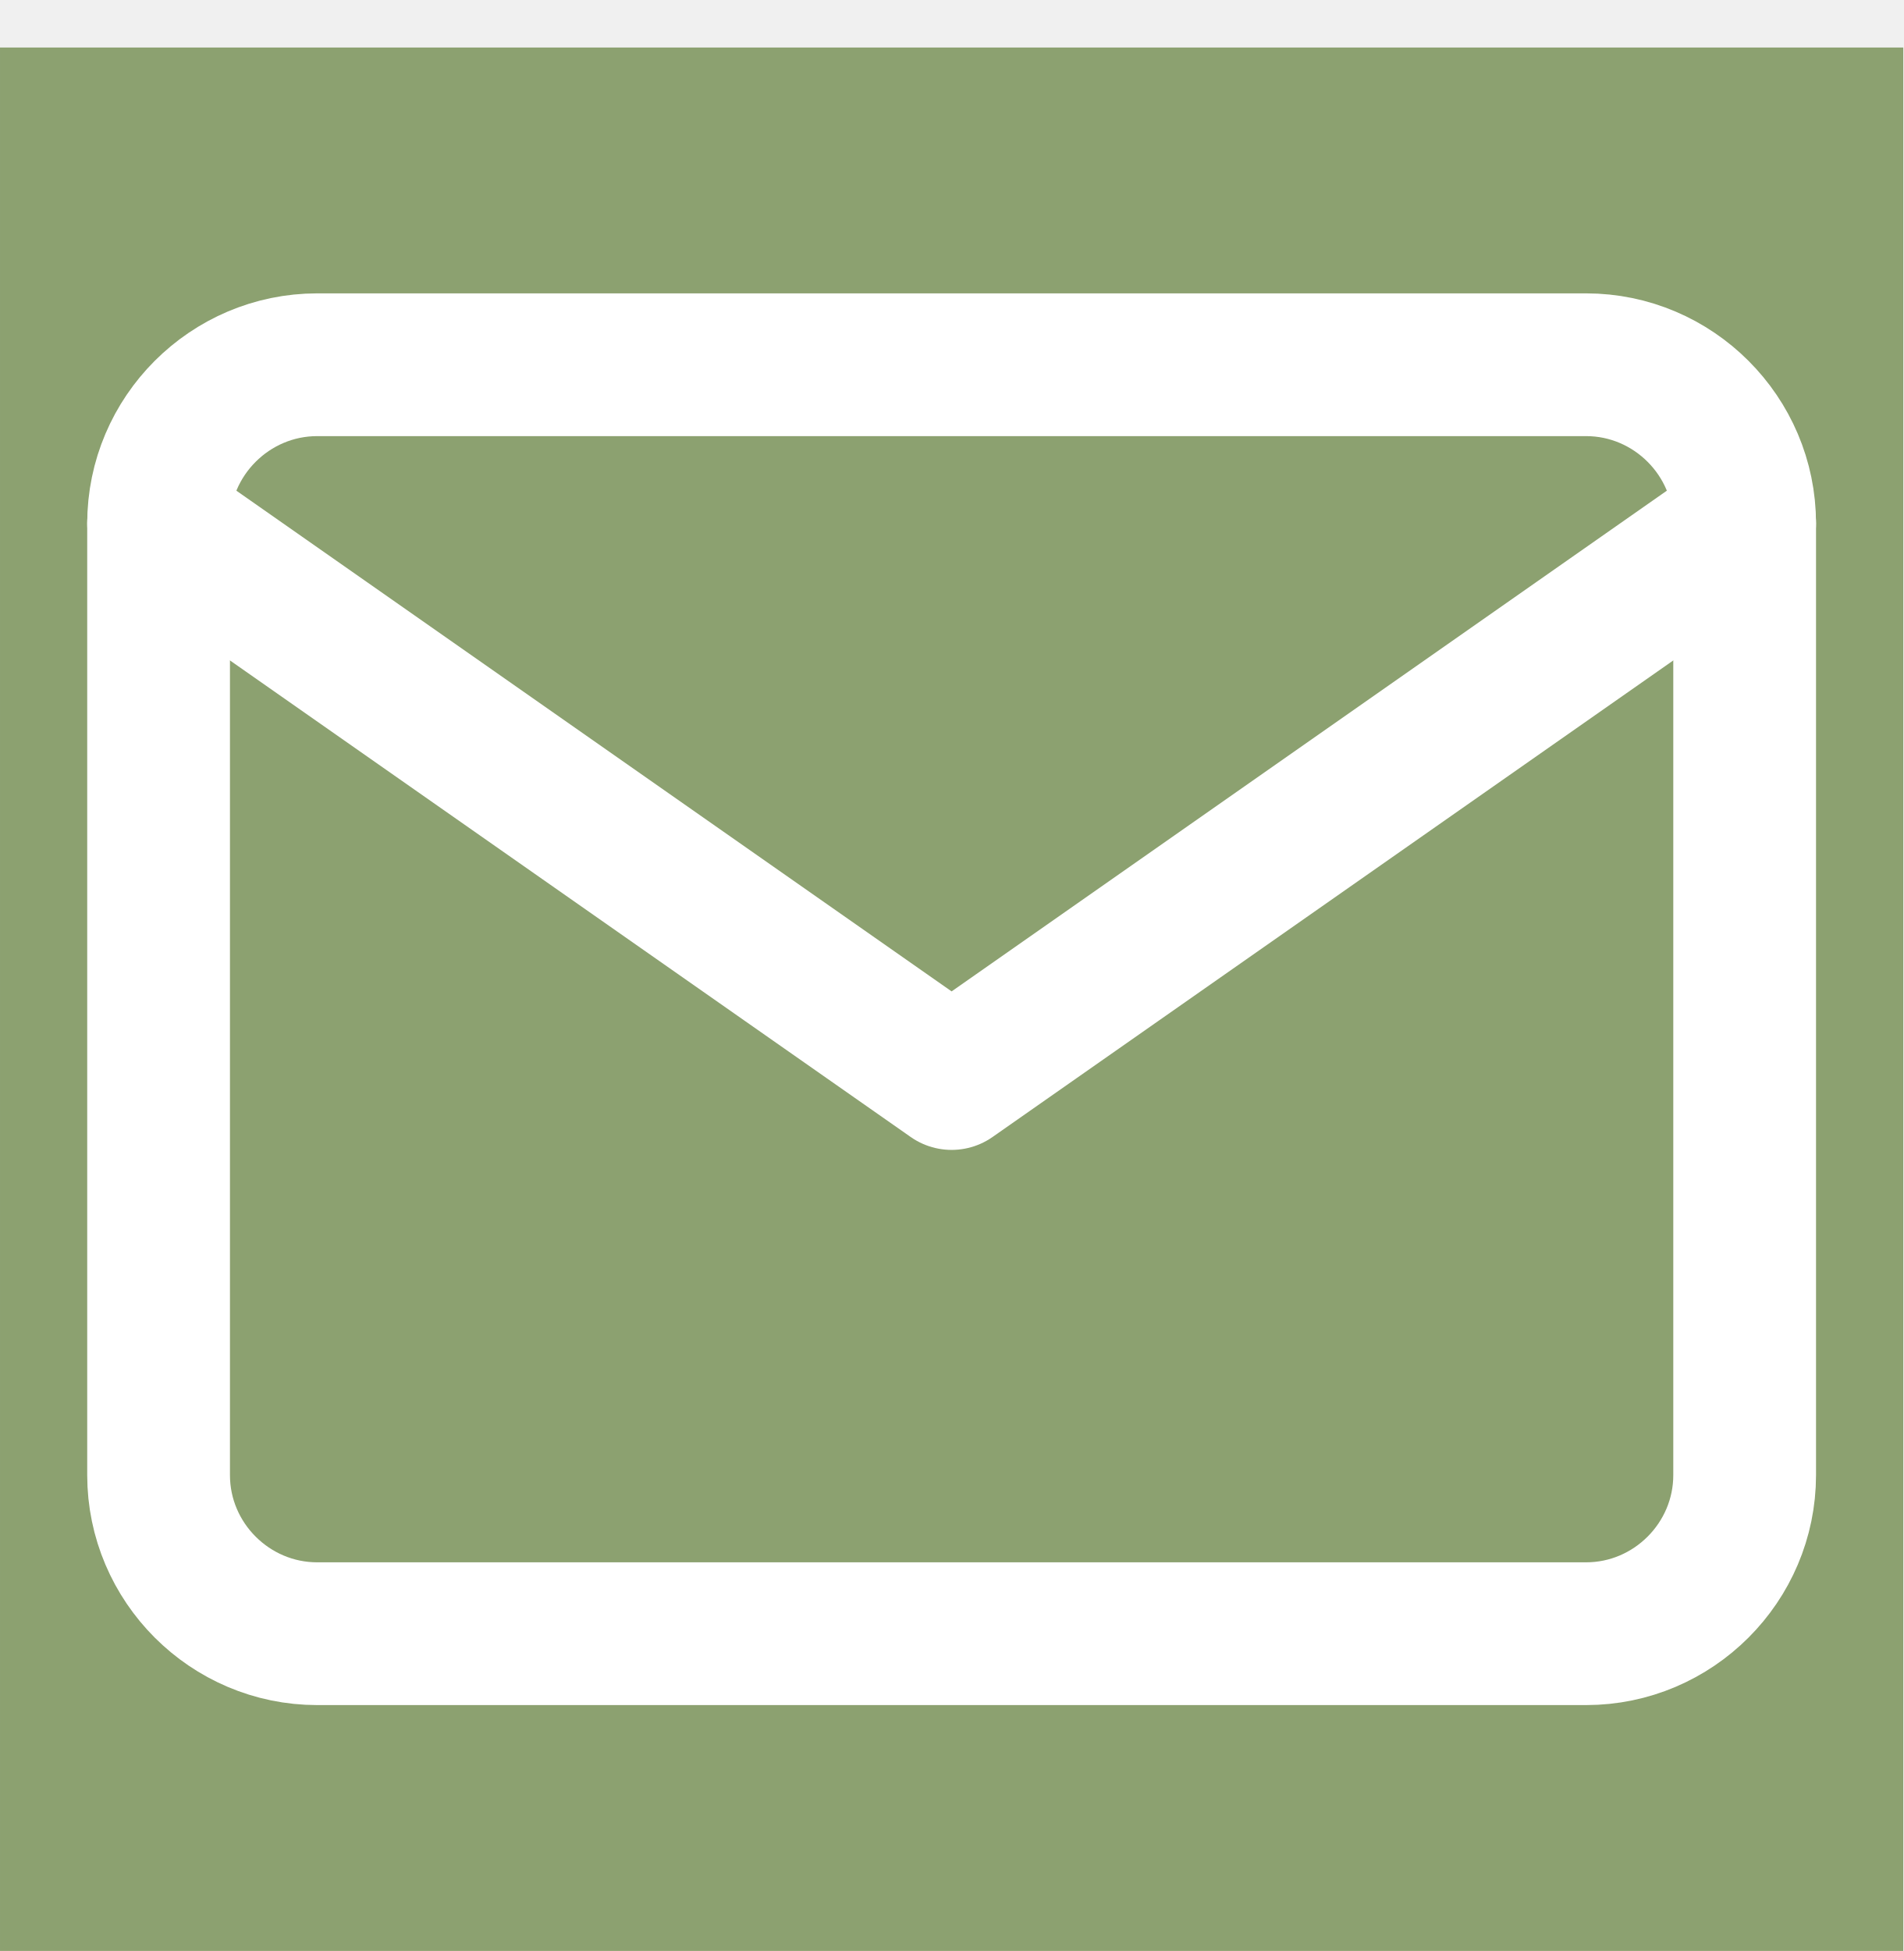
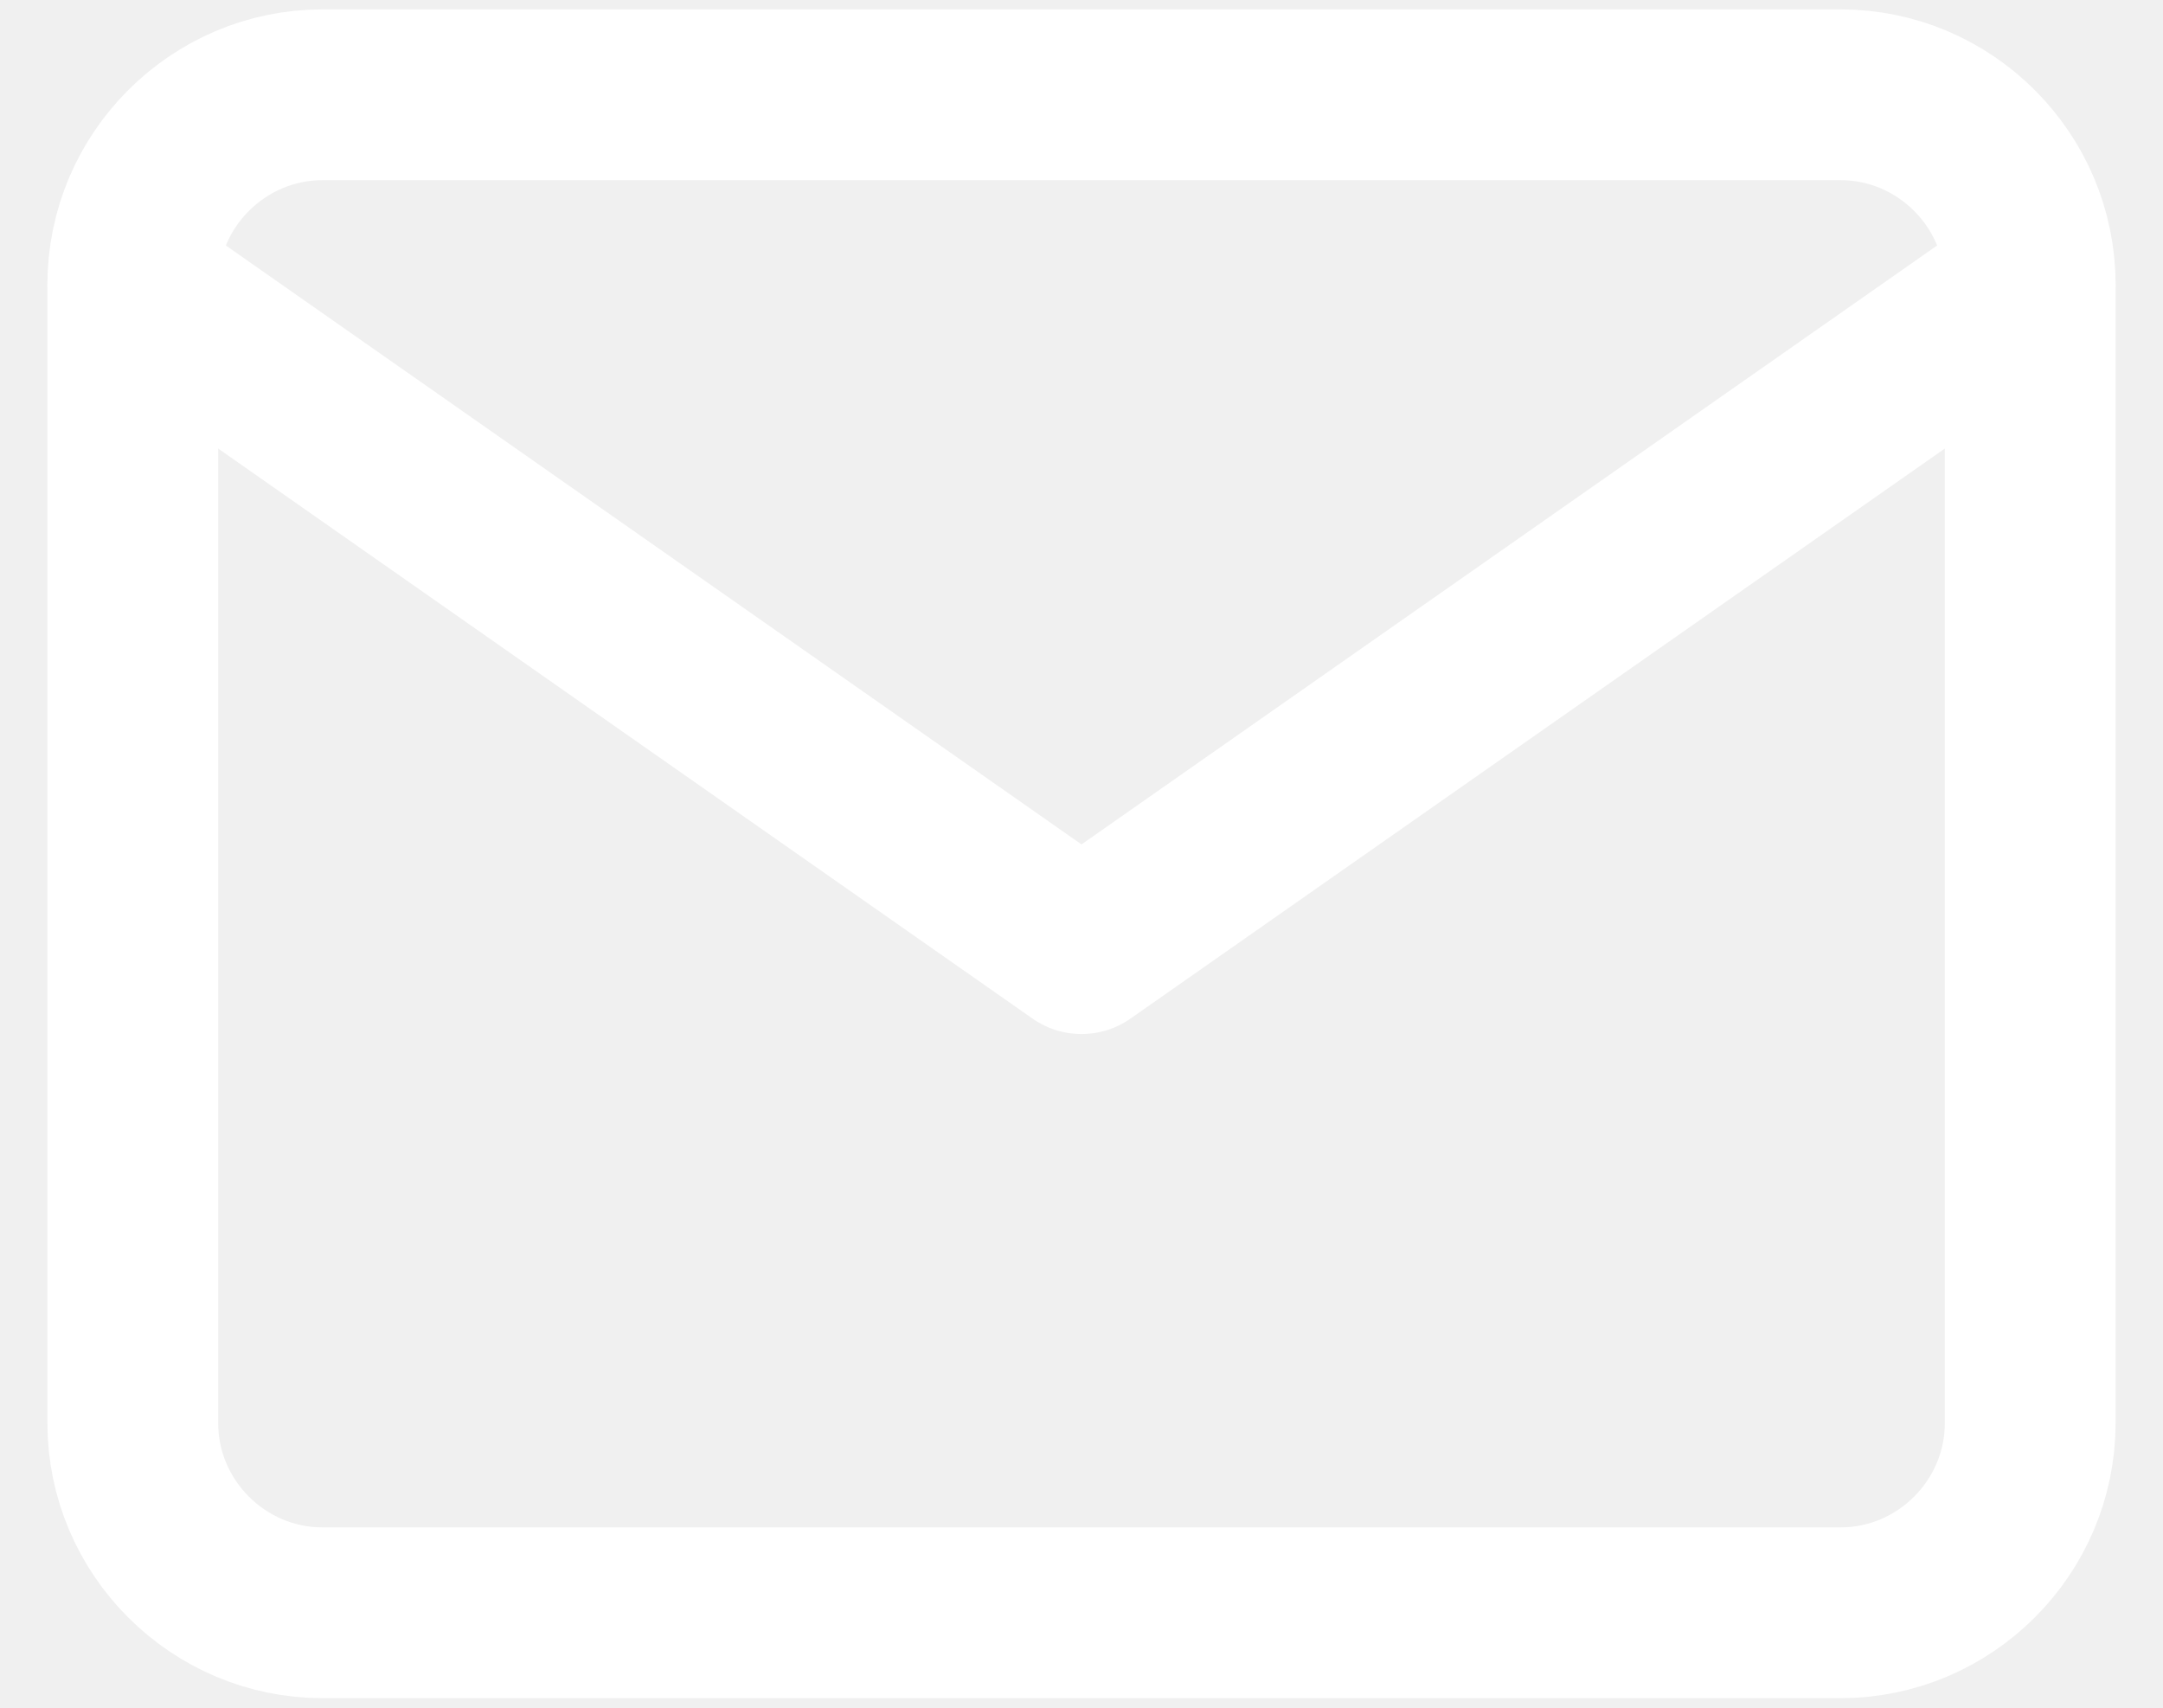
- <svg xmlns="http://www.w3.org/2000/svg" width="40" height="41" viewBox="0 0 40 41" fill="none">
-   <rect width="40" height="40" transform="translate(0.00012207 0.998535)" fill="#8CA170" />
-   <path d="M6.667 7.665H33.334C35.167 7.665 36.667 9.165 36.667 10.999V30.999C36.667 32.832 35.167 34.332 33.334 34.332H6.667C4.833 34.332 3.333 32.832 3.333 30.999V10.999C3.333 9.165 4.833 7.665 6.667 7.665Z" stroke="white" stroke-width="3" stroke-linecap="round" stroke-linejoin="round" />
-   <path d="M36.667 10.998L20 22.665L3.333 10.998" stroke="white" stroke-width="3" stroke-linecap="round" stroke-linejoin="round" />
+ <svg xmlns="http://www.w3.org/2000/svg" width="38" height="30" viewBox="0 0 38 30" fill="none">
+   <path d="M5.667 1.665H32.334C34.167 1.665 35.667 3.165 35.667 4.999V24.999C35.667 26.832 34.167 28.332 32.334 28.332H5.667C3.833 28.332 2.333 26.832 2.333 24.999V4.999C2.333 3.165 3.833 1.665 5.667 1.665Z" stroke="white" stroke-width="3" stroke-linecap="round" stroke-linejoin="round" />
+   <path d="M35.667 4.999L19 16.665L2.333 4.999" stroke="white" stroke-width="3" stroke-linecap="round" stroke-linejoin="round" />
</svg>
